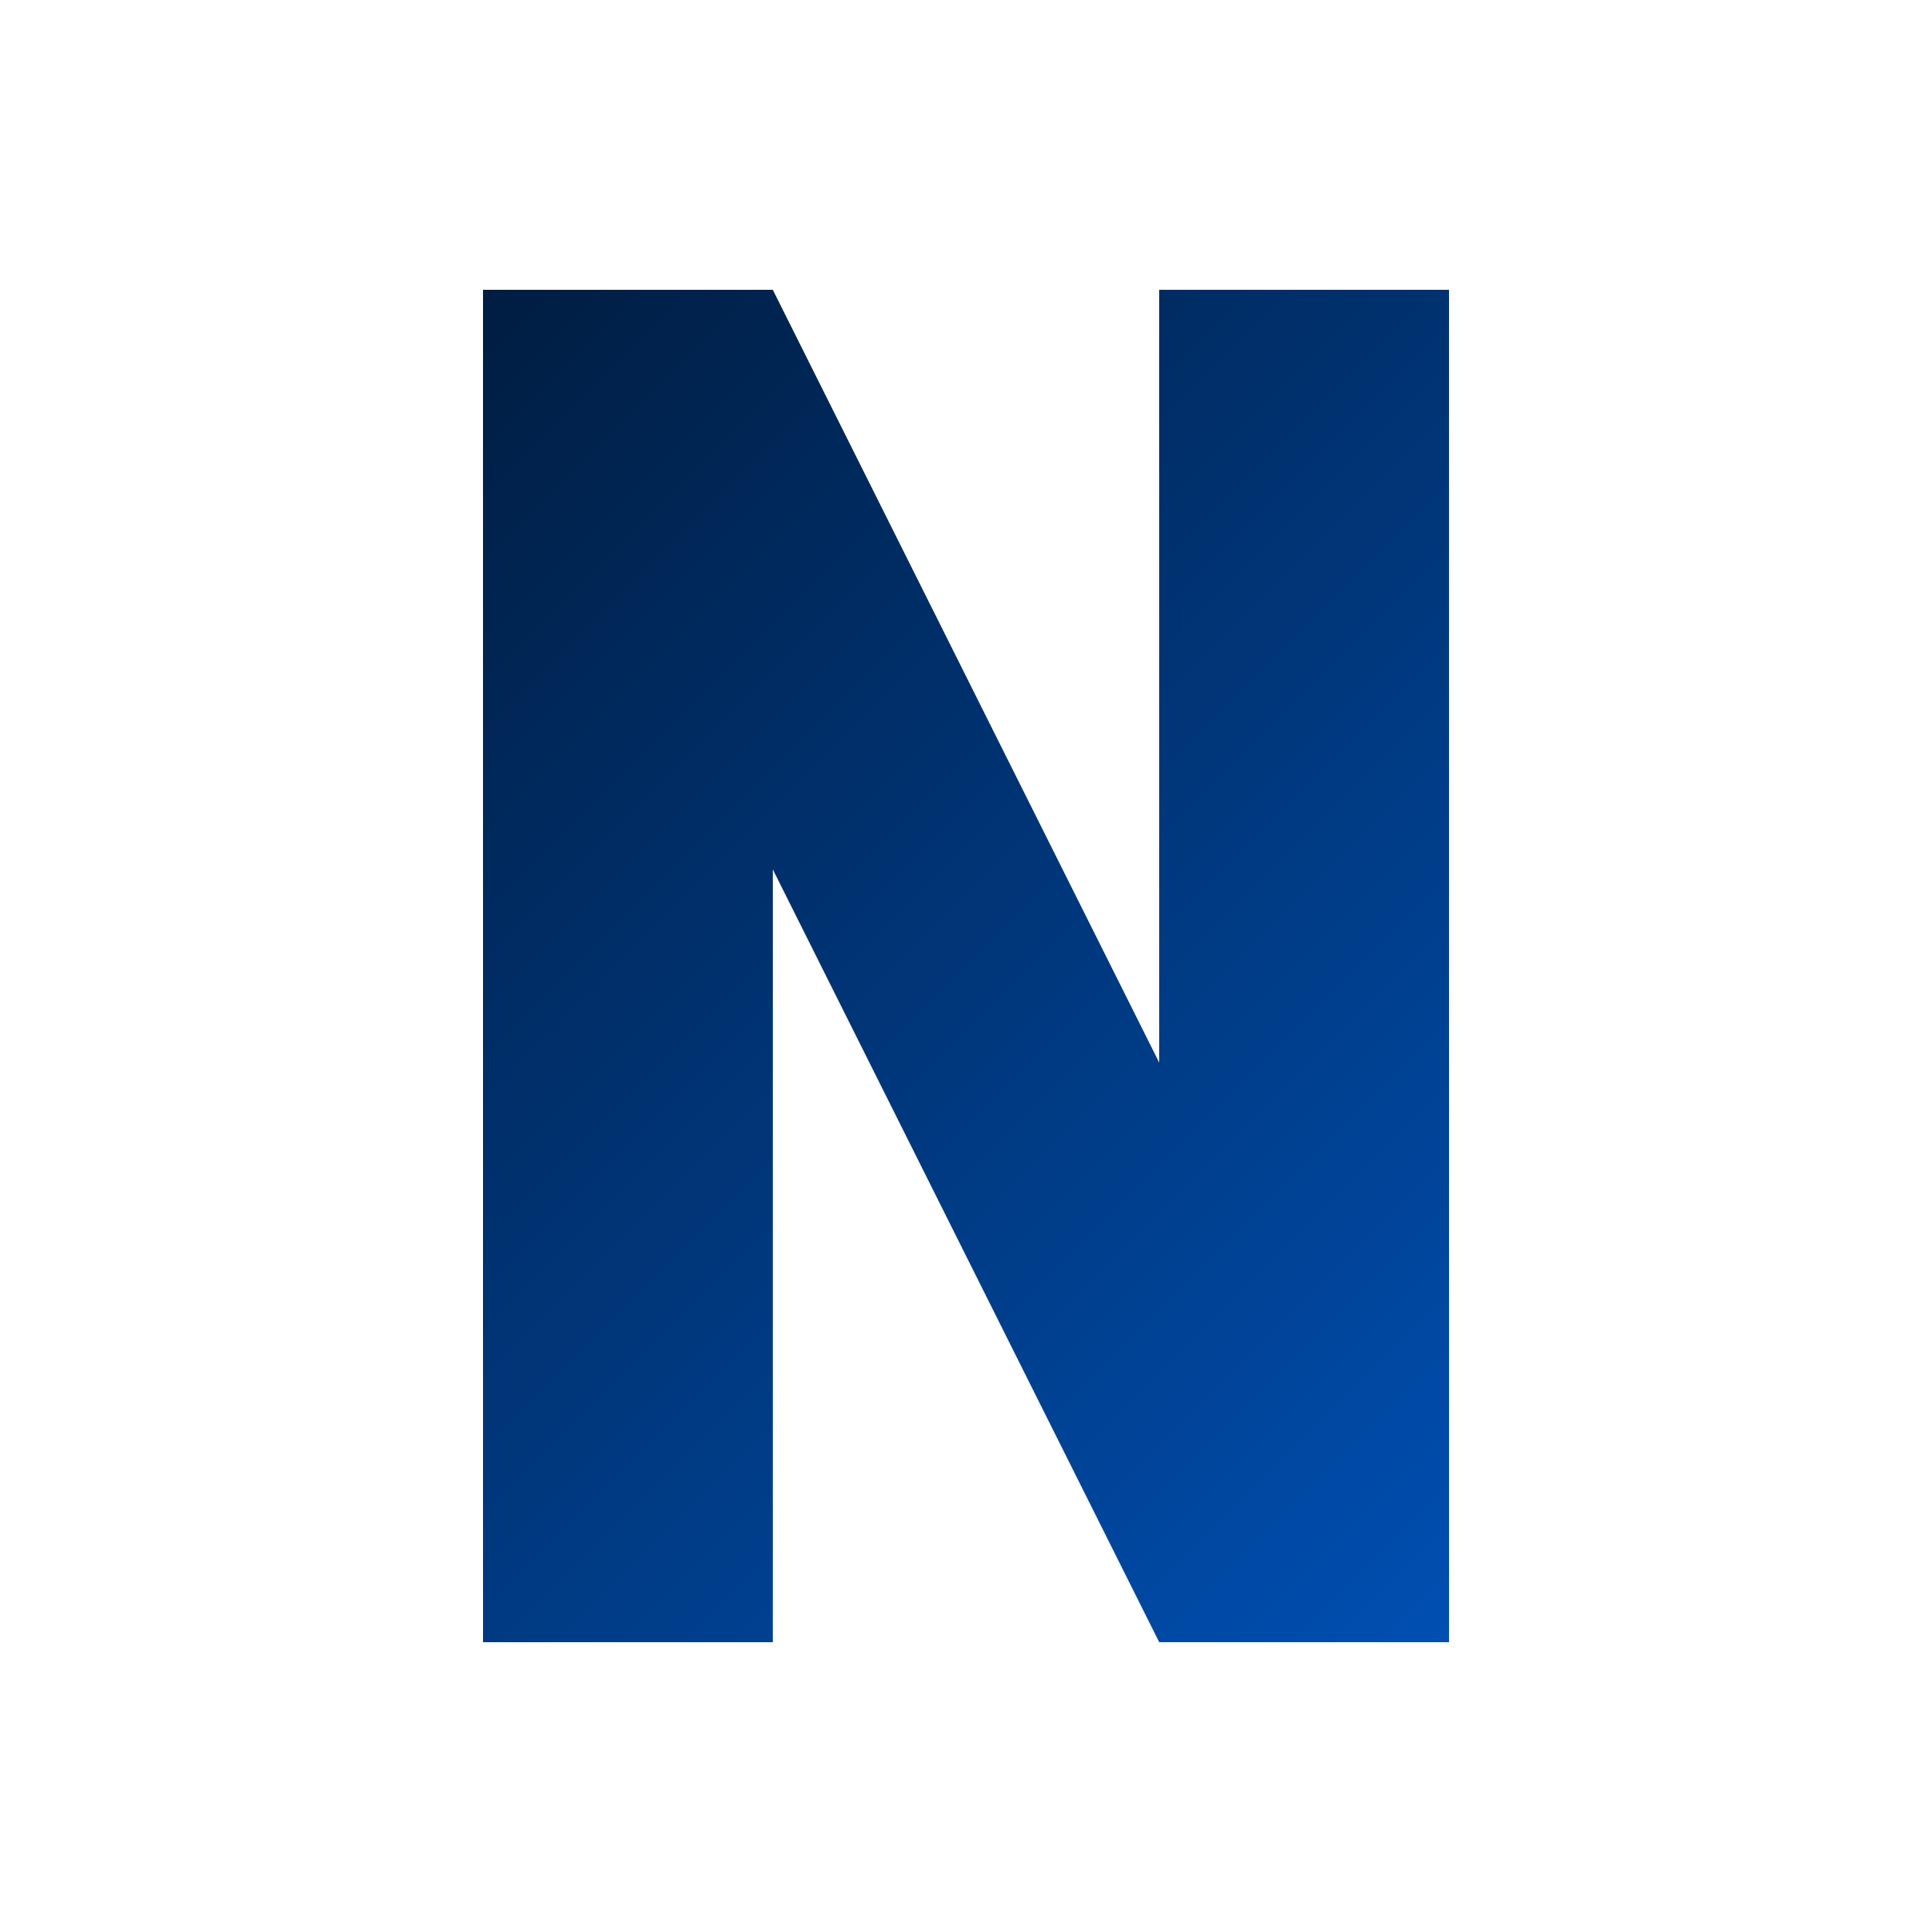
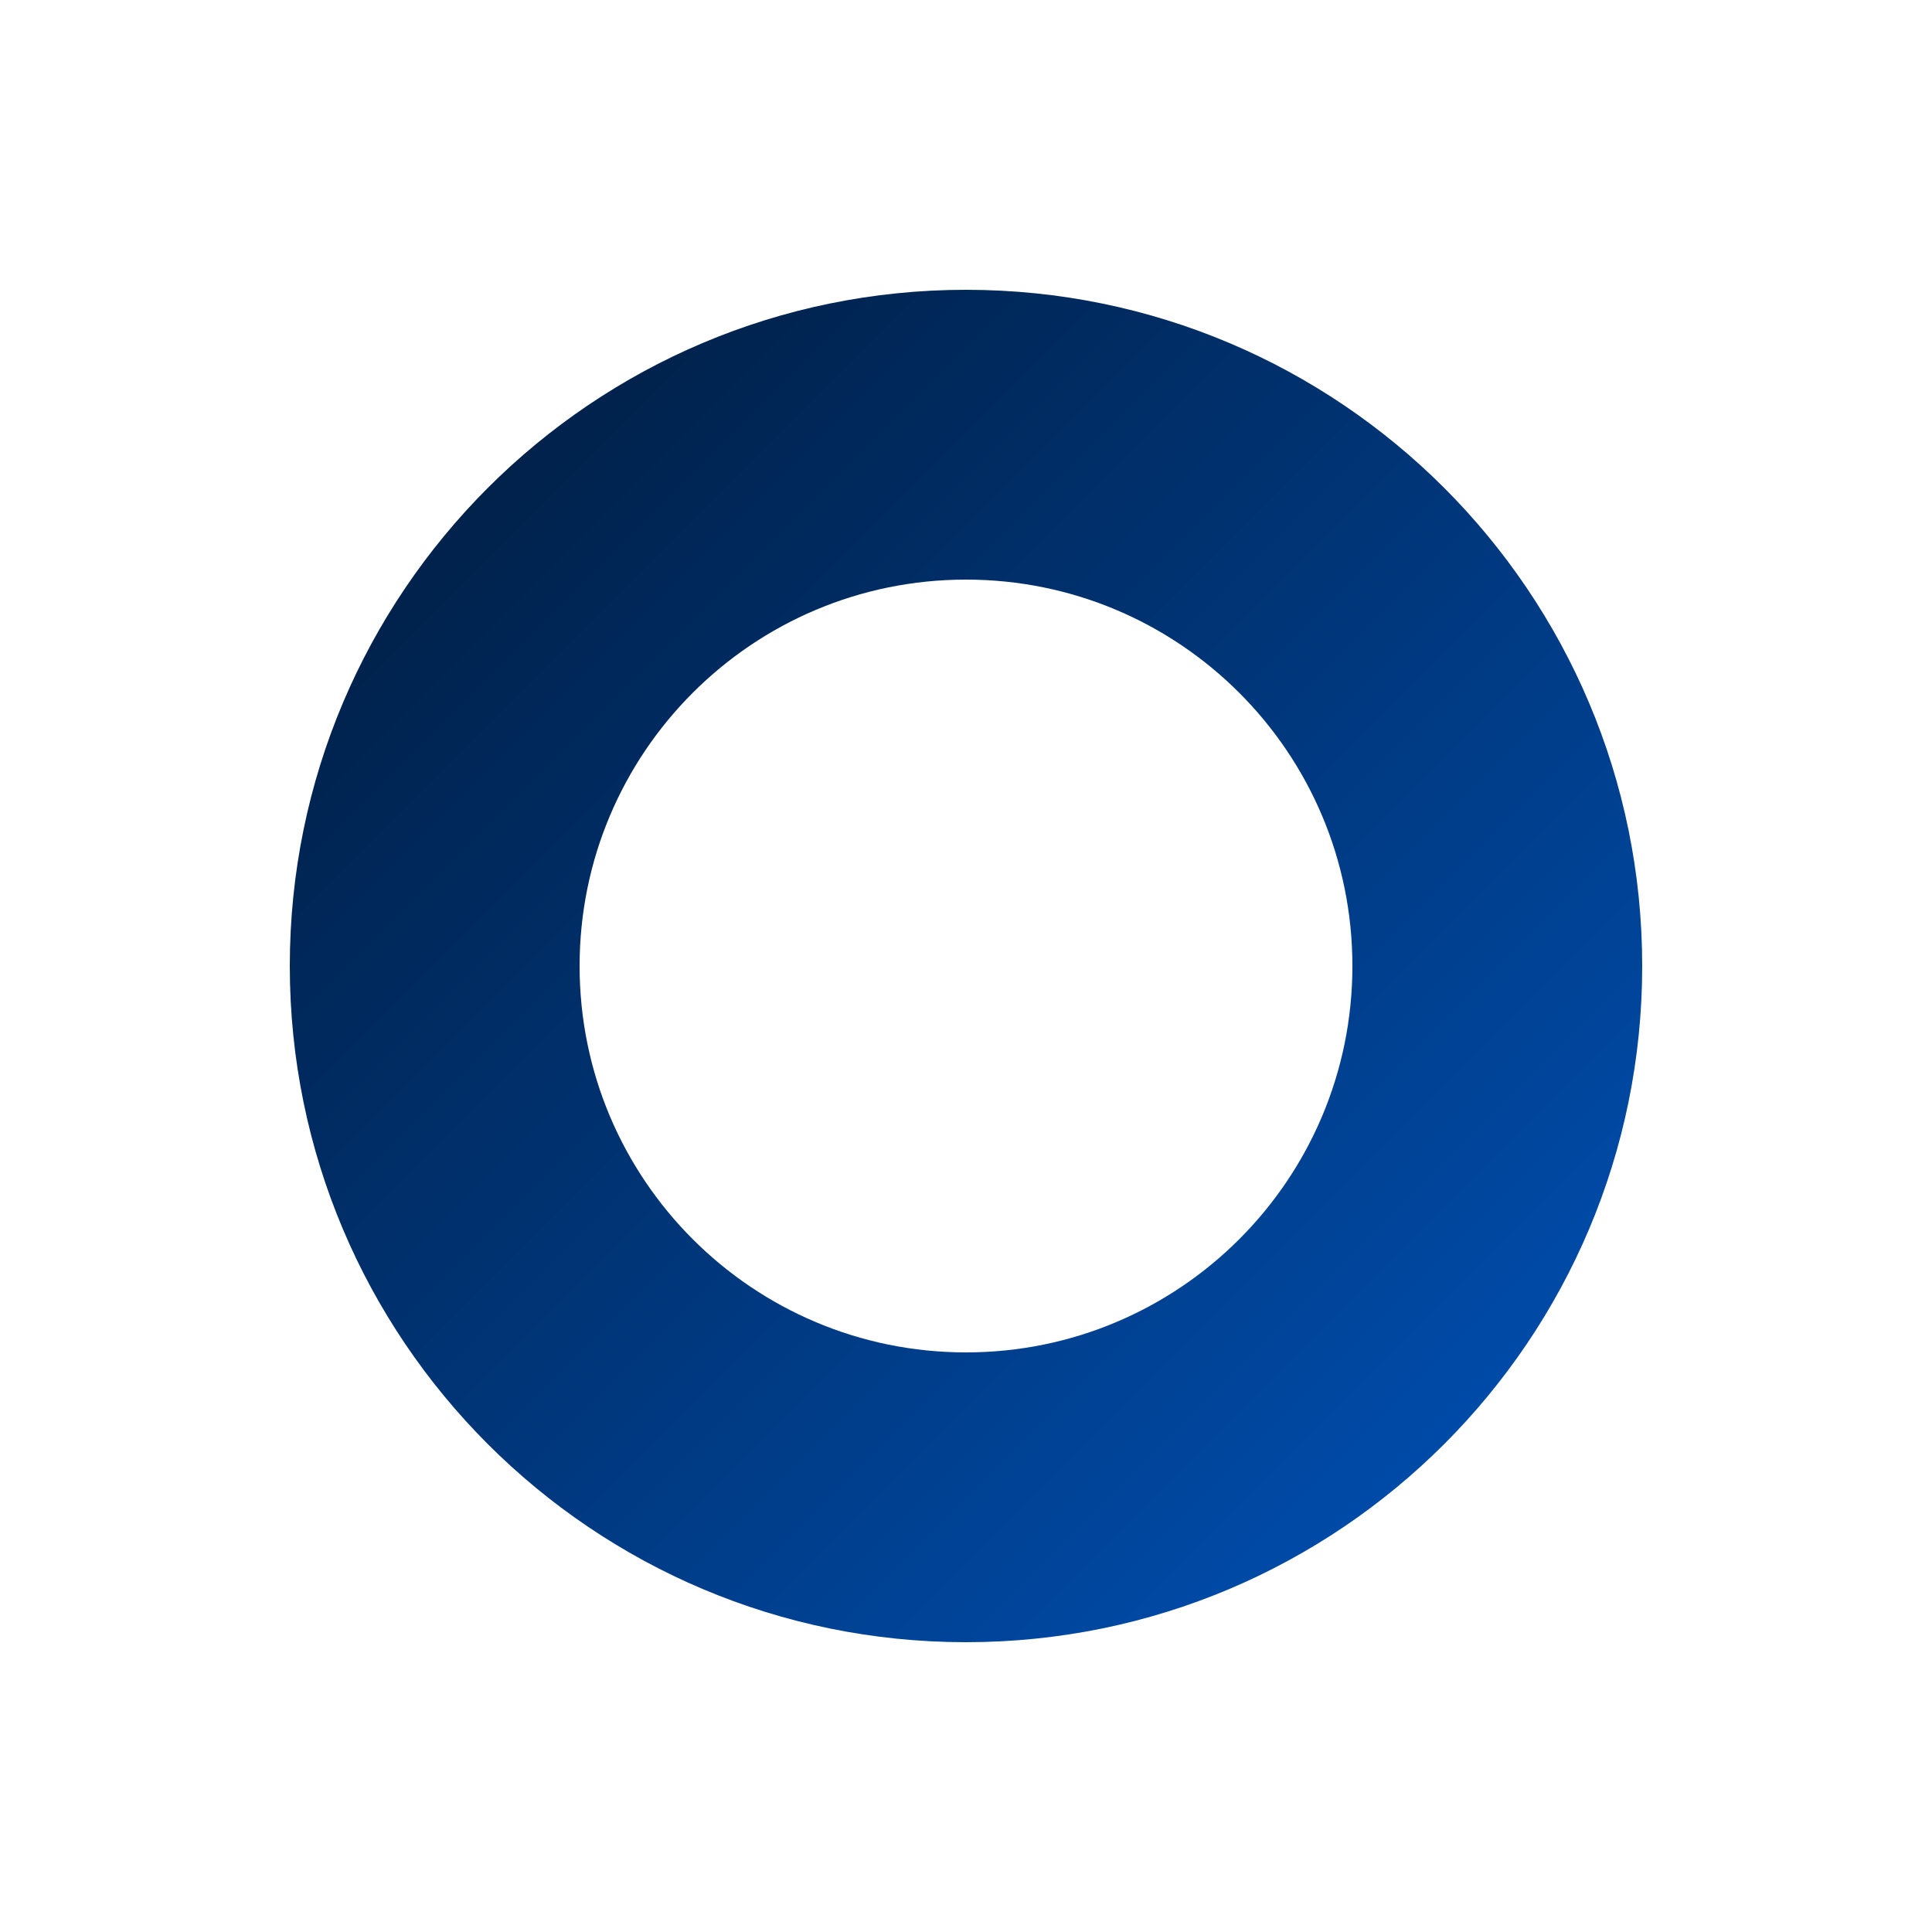
<svg xmlns="http://www.w3.org/2000/svg" viewBox="0 0 400 400">
  <defs>
-     <linearGradient id="nGradient" x1="0%" y1="0%" x2="100%" y2="100%">
+     <linearGradient id="oGradient" x1="0%" y1="0%" x2="100%" y2="100%">
      <stop offset="0%" stop-color="#000c1b" />
      <stop offset="100%" stop-color="#0060d8" />
    </linearGradient>
-     <mask id="nMask">
+     <mask id="oMask">
      <rect width="400" height="400" fill="black" />
-       <rect x="100" y="60" width="60" height="280" fill="white" />
-       <rect x="240" y="60" width="60" height="280" fill="white" />
-       <polygon points="100,60 160,60 300,340 240,340" fill="white" />
+       <circle cx="200" cy="200" r="140" fill="white" />
+       <circle cx="200" cy="200" r="80" fill="black" />
    </mask>
  </defs>
  <rect width="400" height="400" fill="white" />
-   <rect width="400" height="400" fill="url(#nGradient)" mask="url(#nMask)" />
+   <rect width="400" height="400" fill="url(#oGradient)" mask="url(#oMask)" />
</svg>
